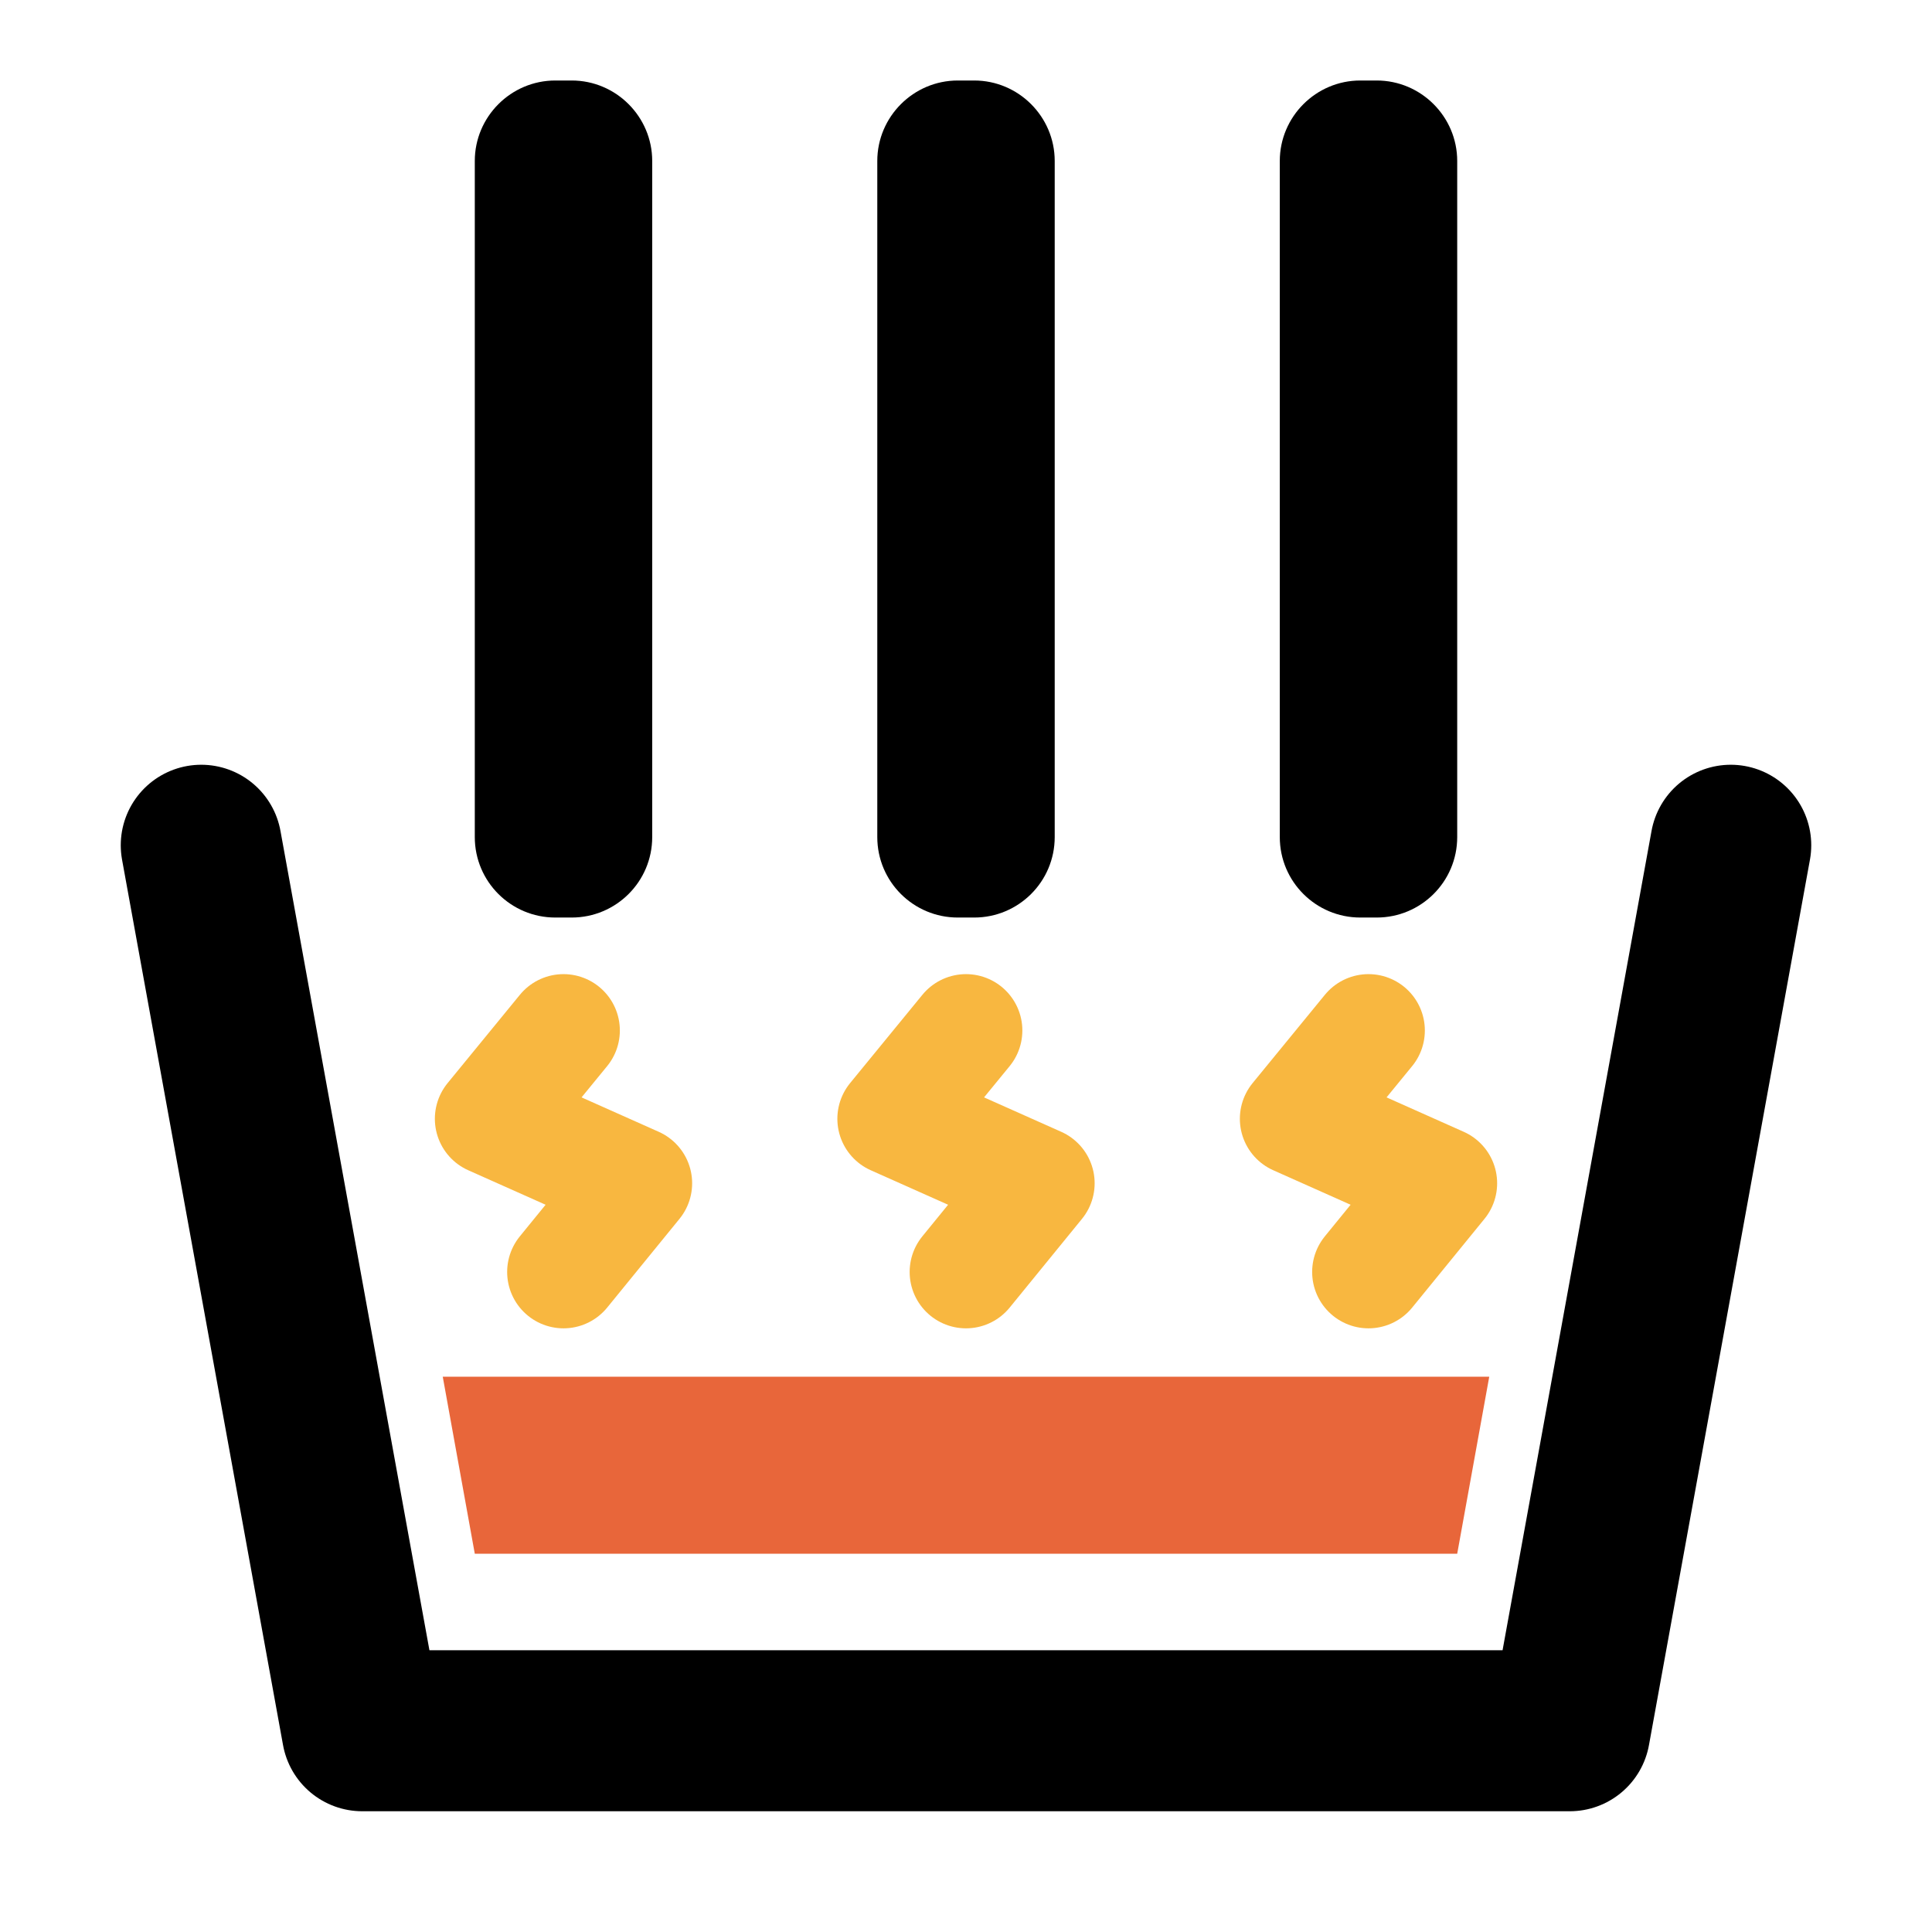
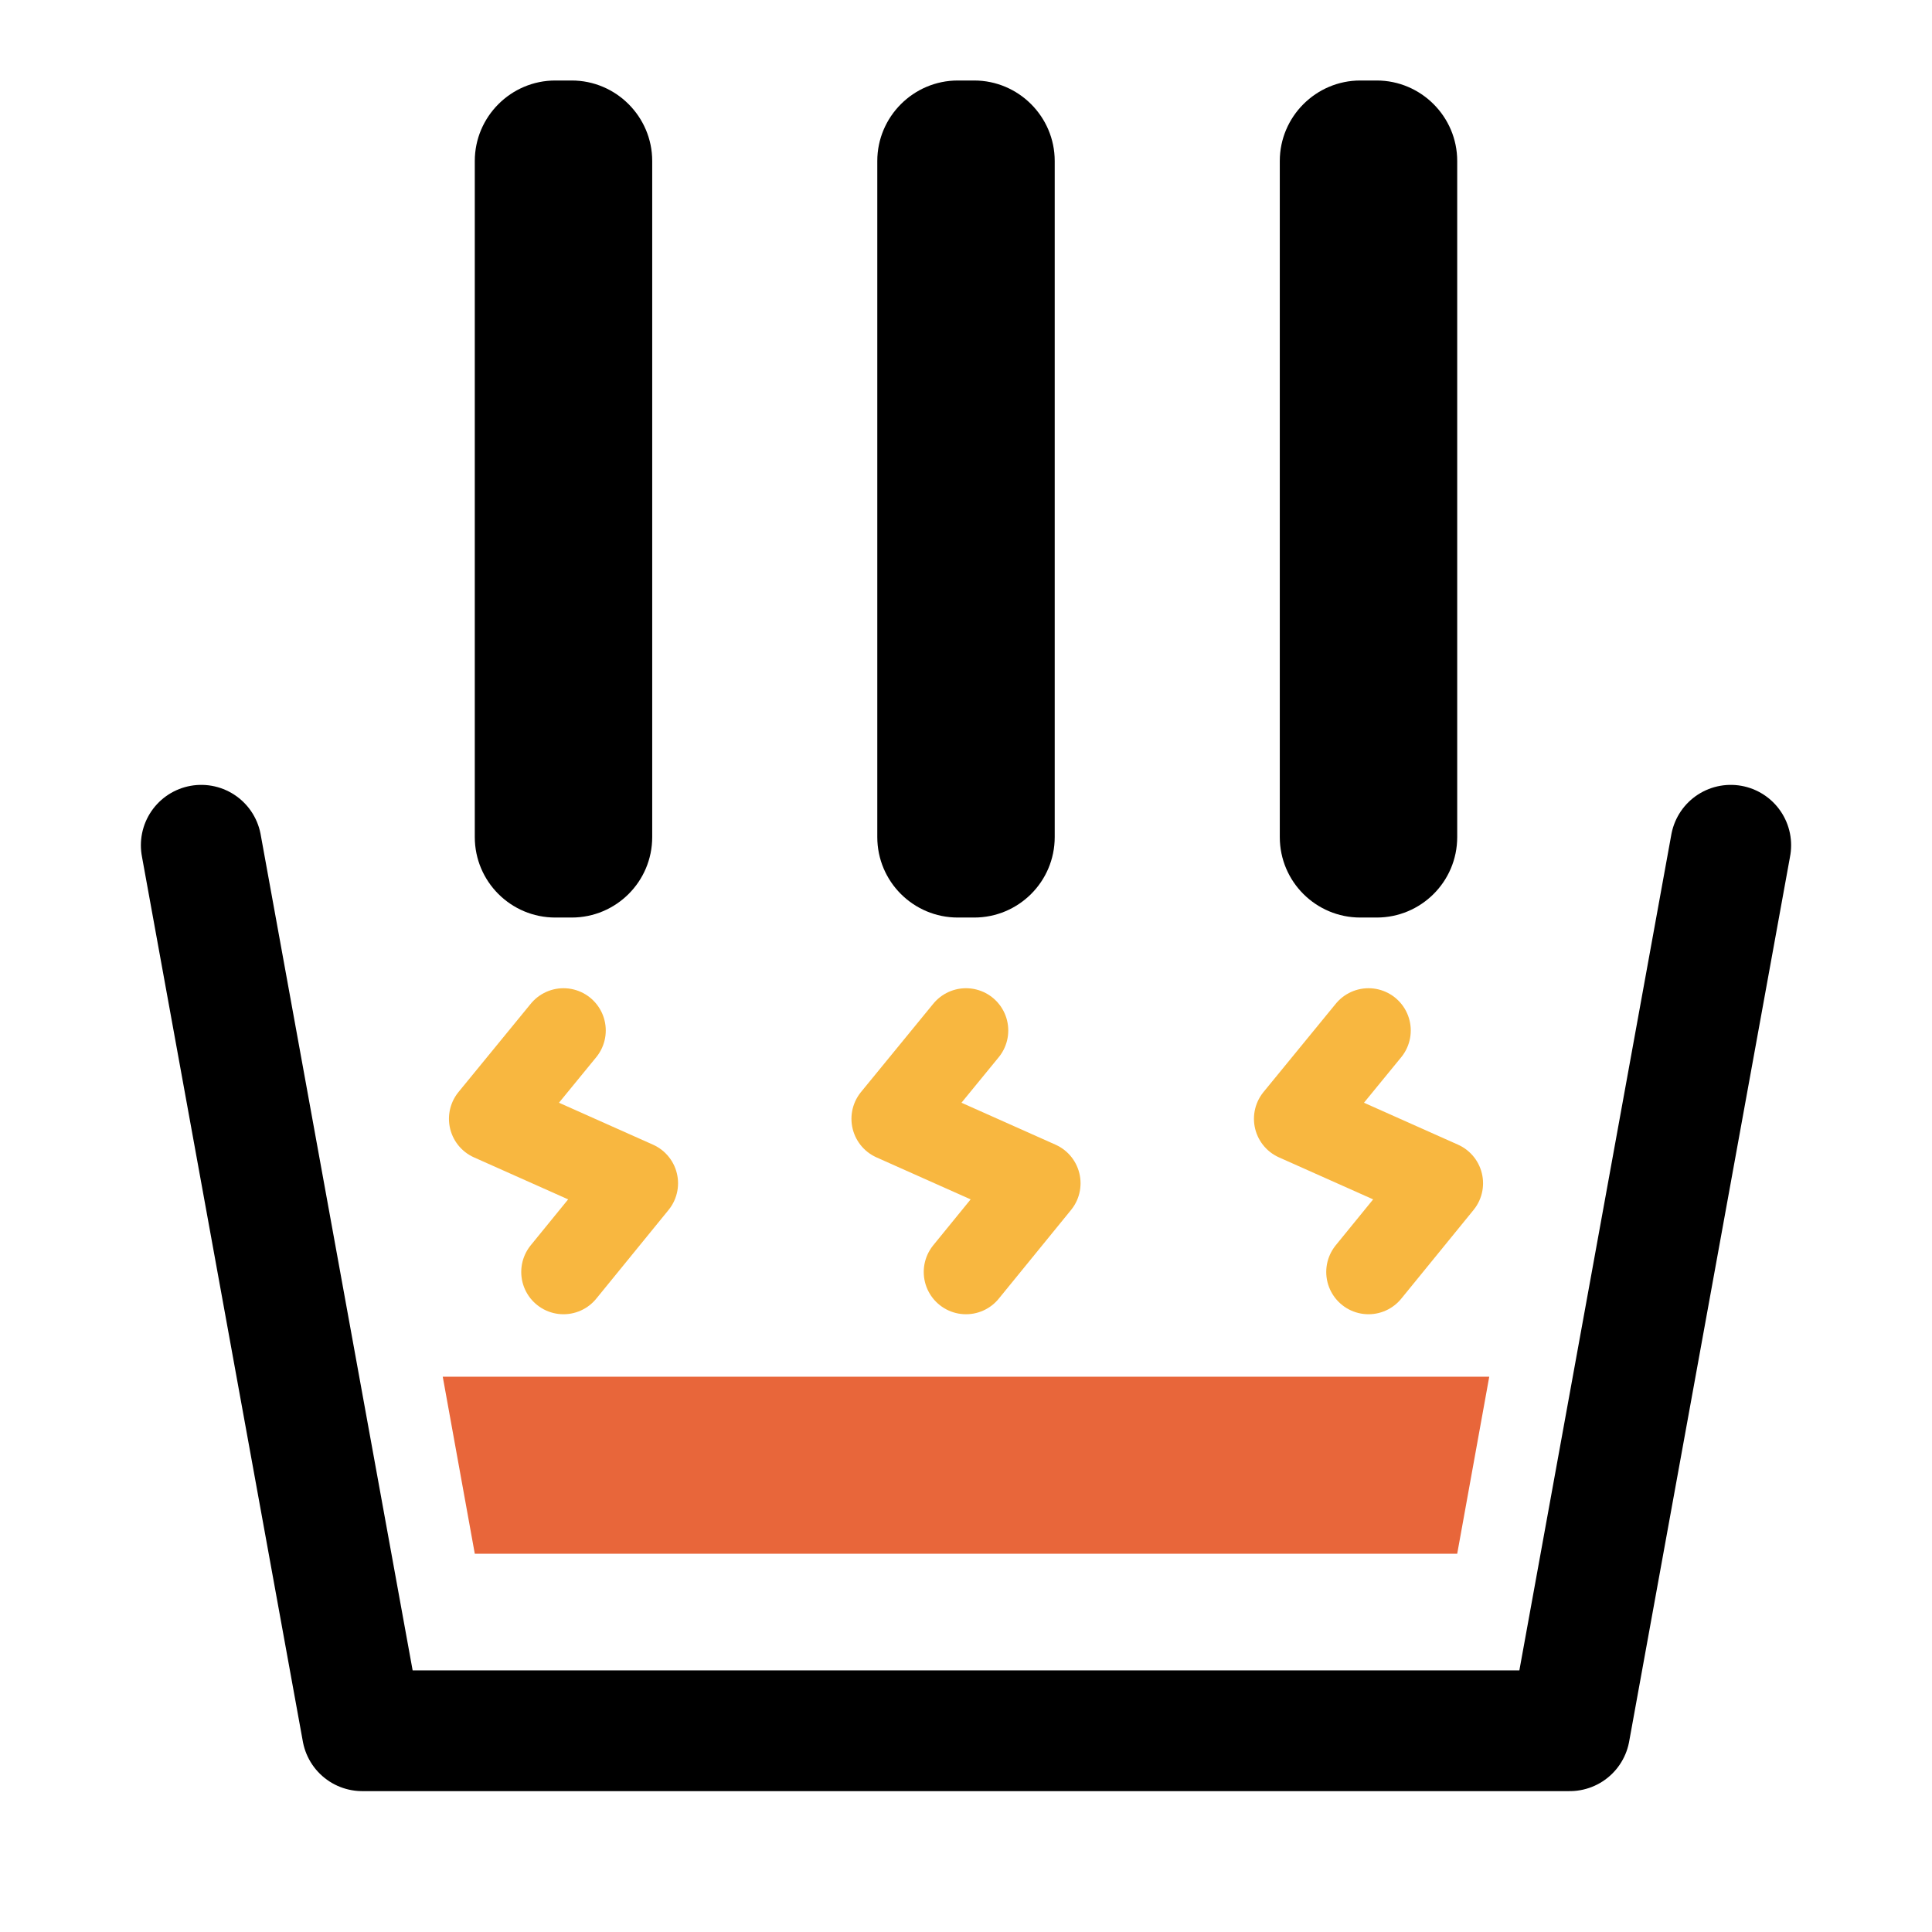
<svg xmlns="http://www.w3.org/2000/svg" width="24" height="24" viewBox="0 0 24 24">
-   <path fill="none" stroke-width="2" stroke-linecap="round" stroke-linejoin="round" stroke="currentColor" stroke-opacity="1" stroke-miterlimit="10" d="M -9.5 1.5 L -7.5 -9.5 L 7.5 -9.5 L 9.5 1.5 " transform="matrix(1, 0, 0, -1, 12, 12)" />
+   <path fill="none" stroke-width="1.5" stroke-linecap="round" stroke-linejoin="round" stroke="currentColor" stroke-opacity="1" stroke-miterlimit="10" d="M -9.5 1.5 L -7.5 -9.5 L 7.5 -9.5 L 9.5 1.5 " transform="matrix(1, 0, 0, -1, 12, 12)" />
  <path fill-rule="nonzero" fill="rgb(90.979%, 39.999%, 22.745%)" fill-opacity="1" d="M 5.898 19.301 L 18.102 19.301 L 18.5 17.102 L 5.5 17.102 Z M 5.898 19.301 " />
  <path fill-rule="nonzero" fill="currentColor" fill-opacity="1" d="M 5.898 10.398 L 5.898 2 C 5.898 1.449 6.348 1 6.898 1 L 7.102 1 C 7.652 1 8.102 1.449 8.102 2 L 8.102 10.398 C 8.102 10.953 7.652 11.398 7.102 11.398 L 6.898 11.398 C 6.348 11.398 5.898 10.953 5.898 10.398 Z M 5.898 10.398 " />
-   <path fill="none" stroke-width="1.4" stroke-linecap="round" stroke-linejoin="round" stroke="rgb(97.255%, 71.764%, 25.098%)" stroke-opacity="1" stroke-miterlimit="10" d="M -5 -0.801 L -5.898 -1.898 L -4.102 -2.699 L -5 -3.801 " transform="matrix(1, 0, 0, -1, 12, 12)" />
+   <path fill="none" stroke-width="1.05" stroke-linecap="round" stroke-linejoin="round" stroke="rgb(97.255%, 71.764%, 25.098%)" stroke-opacity="1" stroke-miterlimit="10" d="M -5 -0.801 L -5.898 -1.898 L -4.102 -2.699 L -5 -3.801 " transform="matrix(1, 0, 0, -1, 12, 12)" />
  <path fill-rule="nonzero" fill="currentColor" fill-opacity="1" d="M 10.898 10.398 L 10.898 2 C 10.898 1.449 11.348 1 11.898 1 L 12.102 1 C 12.652 1 13.102 1.449 13.102 2 L 13.102 10.398 C 13.102 10.953 12.652 11.398 12.102 11.398 L 11.898 11.398 C 11.348 11.398 10.898 10.953 10.898 10.398 Z M 10.898 10.398 " />
-   <path fill="none" stroke-width="1.4" stroke-linecap="round" stroke-linejoin="round" stroke="rgb(97.255%, 71.764%, 25.098%)" stroke-opacity="1" stroke-miterlimit="10" d="M 0 -0.801 L -0.898 -1.898 L 0.898 -2.699 L 0 -3.801 " transform="matrix(1, 0, 0, -1, 12, 12)" />
+   <path fill="none" stroke-width="1.05" stroke-linecap="round" stroke-linejoin="round" stroke="rgb(97.255%, 71.764%, 25.098%)" stroke-opacity="1" stroke-miterlimit="10" d="M 0 -0.801 L -0.898 -1.898 L 0.898 -2.699 L 0 -3.801 " transform="matrix(1, 0, 0, -1, 12, 12)" />
  <path fill-rule="nonzero" fill="currentColor" fill-opacity="1" d="M 15.898 10.398 L 15.898 2 C 15.898 1.449 16.348 1 16.898 1 L 17.102 1 C 17.652 1 18.102 1.449 18.102 2 L 18.102 10.398 C 18.102 10.953 17.652 11.398 17.102 11.398 L 16.898 11.398 C 16.348 11.398 15.898 10.953 15.898 10.398 Z M 15.898 10.398 " />
-   <path fill="none" stroke-width="1.4" stroke-linecap="round" stroke-linejoin="round" stroke="rgb(97.255%, 71.764%, 25.098%)" stroke-opacity="1" stroke-miterlimit="10" d="M 5 -0.801 L 4.102 -1.898 L 5.898 -2.699 L 5 -3.801 " transform="matrix(1, 0, 0, -1, 12, 12)" />
+   <path fill="none" stroke-width="1.05" stroke-linecap="round" stroke-linejoin="round" stroke="rgb(97.255%, 71.764%, 25.098%)" stroke-opacity="1" stroke-miterlimit="10" d="M 5 -0.801 L 4.102 -1.898 L 5.898 -2.699 L 5 -3.801 " transform="matrix(1, 0, 0, -1, 12, 12)" />
</svg>
